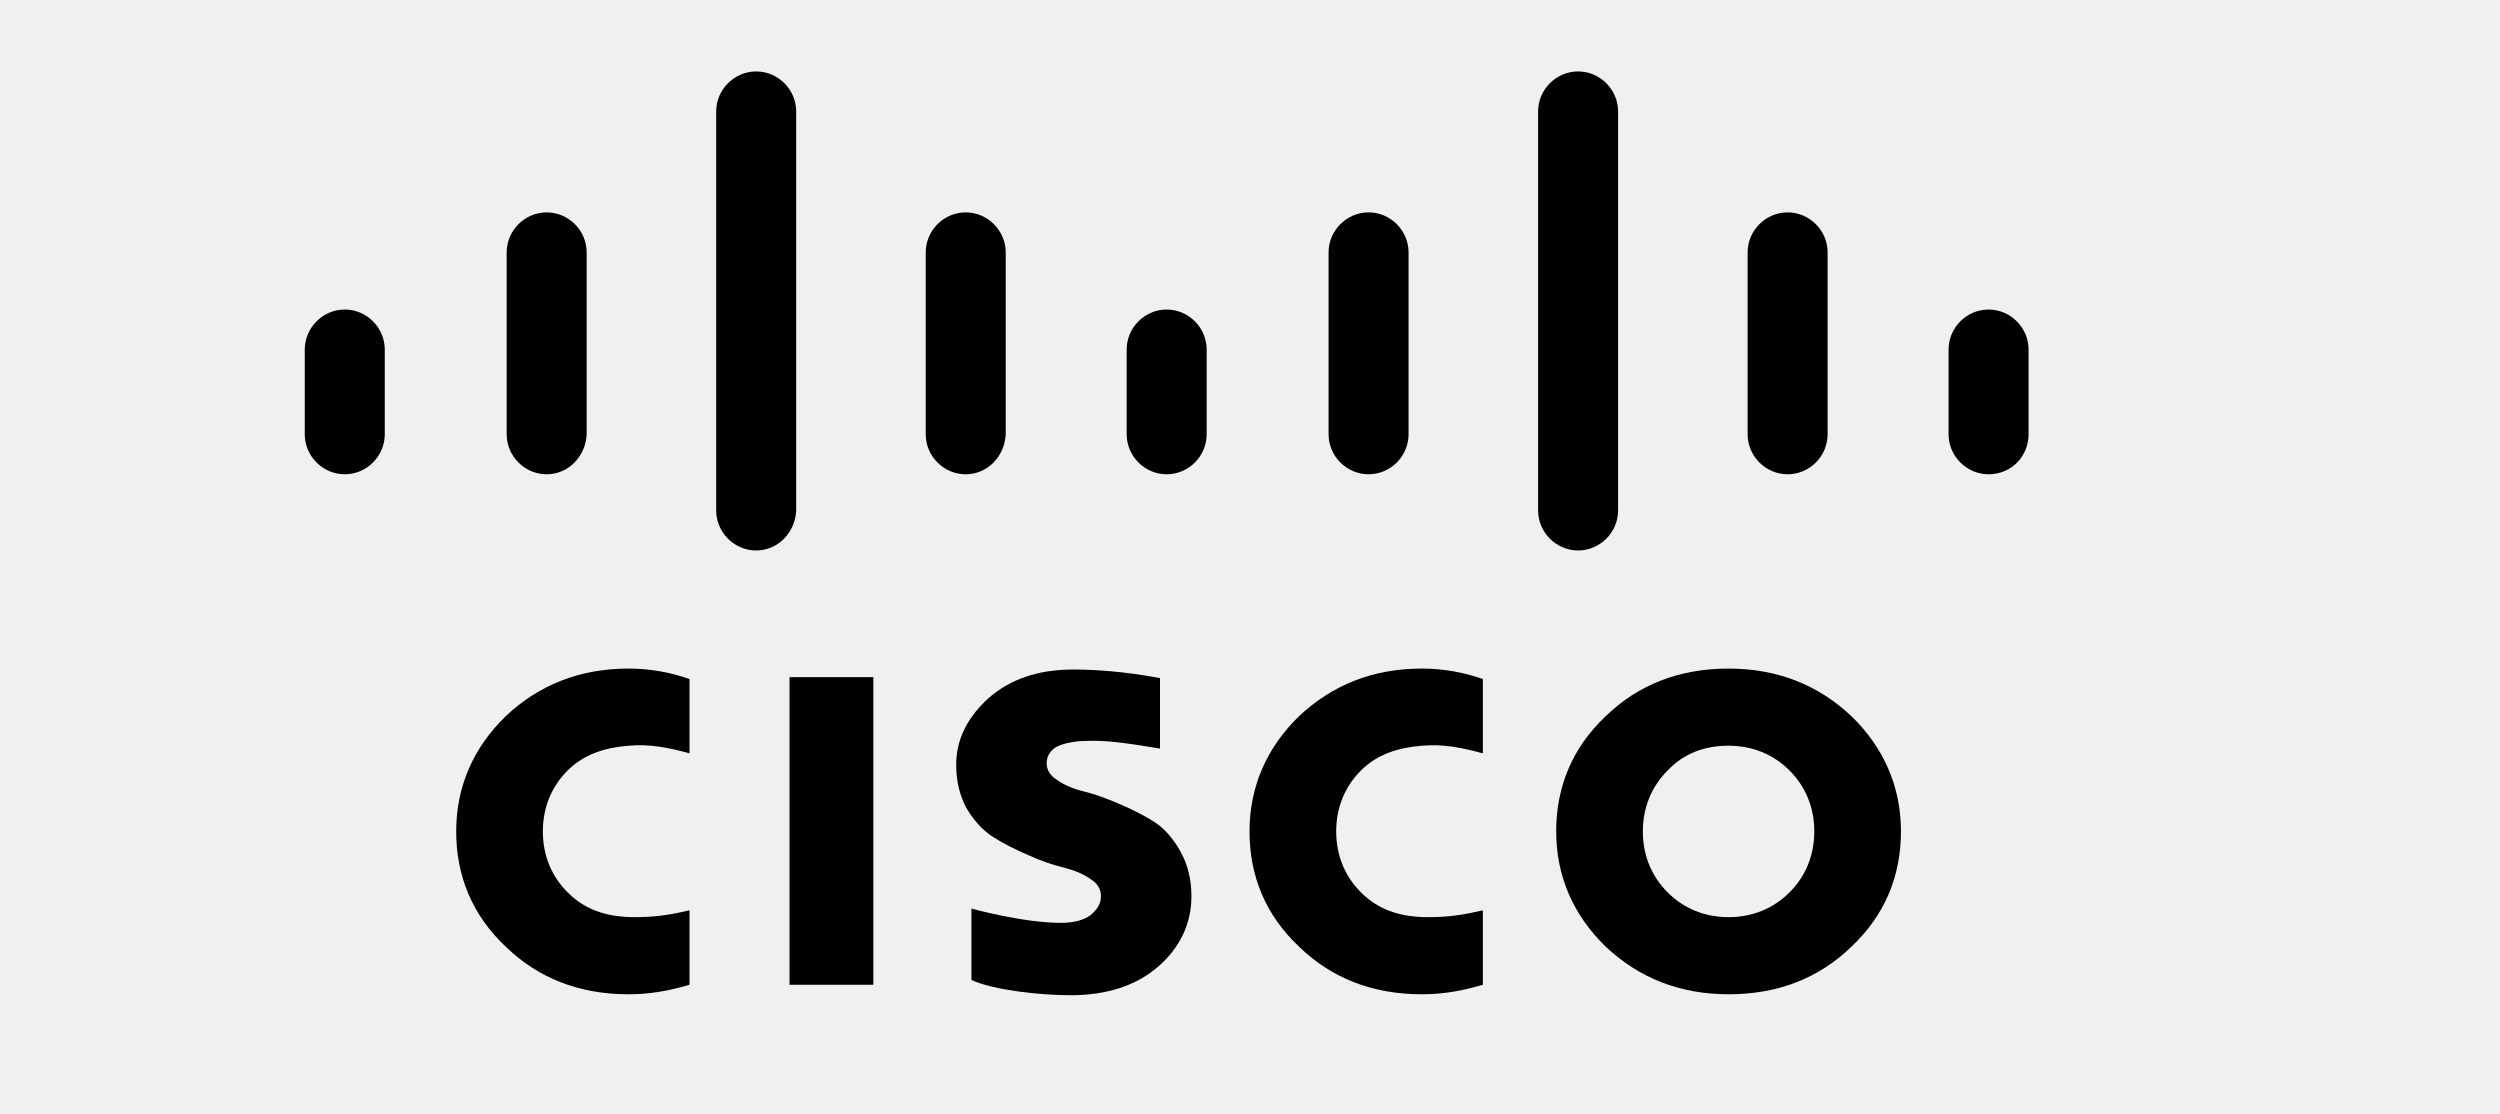
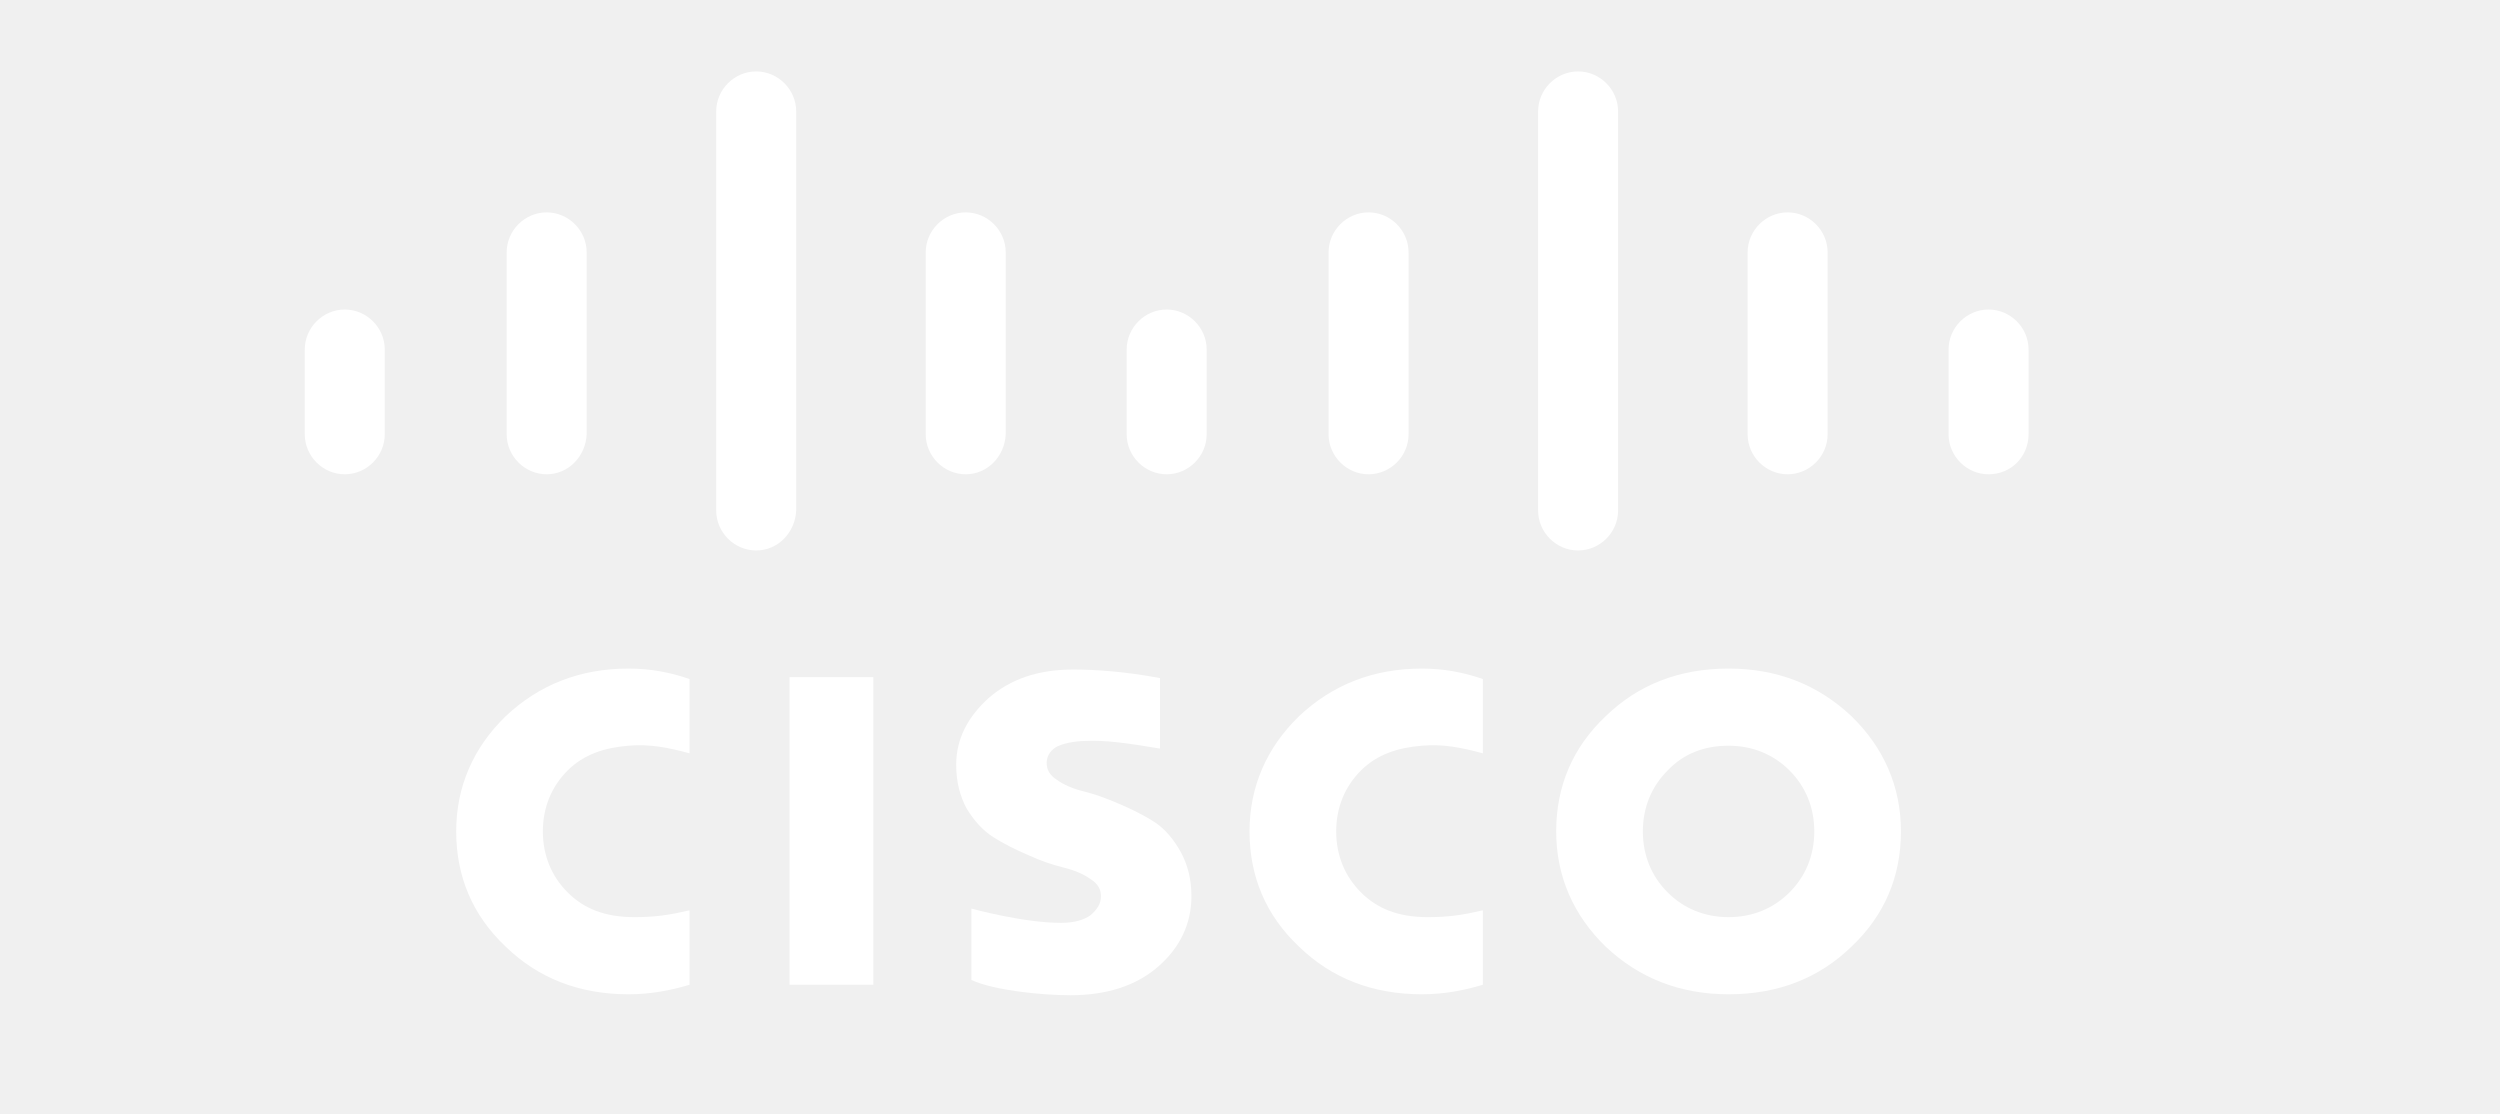
<svg xmlns="http://www.w3.org/2000/svg" version="1.1" id="Слой_1" x="0px" y="0px" viewBox="0 0 262.5 116.9" style="enable-background:new 0 0 262.5 116.9;" xml:space="preserve">
+   <style type="text/css">
+ 	.st0{fill:#FFFFFF;}
+ </style>
  <g>
-     <path d="M82.9,103.4V71.1h8.8v32.3H82.9z" />
-     <path d="M168.6,99.4c-3.4-3.3-5.2-7.4-5.2-12.1s1.7-8.8,5.2-12.1c3.4-3.3,7.7-5,12.9-5c5.1,0,9.4,1.7,12.9,5   c3.4,3.3,5.2,7.4,5.2,12.1s-1.7,8.8-5.2,12.1c-3.4,3.3-7.7,5-12.9,5C176.4,104.4,172.1,102.7,168.6,99.4z M175.1,80.9   c-1.7,1.7-2.6,3.9-2.6,6.4s0.9,4.7,2.6,6.4c1.7,1.7,3.9,2.6,6.4,2.6c2.5,0,4.7-0.9,6.4-2.6c1.7-1.7,2.6-3.9,2.6-6.4   s-0.9-4.7-2.6-6.4c-1.7-1.7-3.9-2.6-6.4-2.6C179,78.3,176.8,79.1,175.1,80.9z" />
-     <path d="M72.3,95.6c-2.1,0.5-3.6,0.7-5.7,0.7c-3.1,0-5.3-0.9-7-2.6c-1.7-1.7-2.6-3.9-2.6-6.4s0.9-4.7,2.6-6.4   c1.7-1.7,3.9-2.4,6.4-2.6c2.2-0.2,4.2,0.2,6.4,0.8v-7.8c-2-0.7-4.1-1.1-6.4-1.1c-5.1,0-9.4,1.7-12.9,5c-3.4,3.3-5.2,7.4-5.2,12.1   s1.7,8.8,5.2,12.1c3.4,3.3,7.7,5,12.9,5c2.3,0,4.4-0.4,6.4-1V95.6z" />
-     <path d="M155.6,95.6c-2.1,0.5-3.6,0.7-5.7,0.7c-3.1,0-5.3-0.9-7-2.6c-1.7-1.7-2.6-3.9-2.6-6.4s0.9-4.7,2.6-6.4   c1.7-1.7,3.9-2.4,6.4-2.6c2.2-0.2,4.2,0.2,6.4,0.8v-7.8c-2-0.7-4.1-1.1-6.4-1.1c-5.1,0-9.4,1.7-12.9,5c-3.4,3.3-5.2,7.4-5.2,12.1   s1.7,8.8,5.2,12.1c3.4,3.3,7.7,5,12.9,5c2.3,0,4.4-0.4,6.4-1V95.6z" />
-     <path d="M121.2,86.3c-1.1-0.7-2.3-1.3-3.7-1.9s-2.5-1-3.7-1.3s-2.1-0.7-2.8-1.2c-0.8-0.5-1.1-1.1-1.1-1.8c0-0.6,0.3-1.2,0.9-1.6   c0.6-0.4,2-0.7,3.2-0.7c2-0.1,4.2,0.2,7.8,0.8v-7.4c-3.7-0.7-6.9-0.9-9.1-0.9c-3.7,0-6.6,1-8.9,3c-2.2,2-3.4,4.3-3.4,7   c0,1.8,0.4,3.3,1.1,4.6c0.8,1.3,1.7,2.3,2.8,3c1.1,0.7,2.3,1.3,3.7,1.9c1.3,0.6,2.5,1,3.7,1.3s2.1,0.7,2.8,1.2   c0.8,0.5,1.1,1.1,1.1,1.8c0,0.8-0.4,1.4-1.1,2c-0.7,0.5-1.7,0.8-3.1,0.8c-4,0-9.4-1.5-9.4-1.5v7.5c2.4,1.1,7.4,1.6,10.4,1.6   c3.8,0,6.9-1,9.2-3c2.3-2,3.5-4.5,3.5-7.4c0-1.8-0.4-3.3-1.1-4.6S122.3,87,121.2,86.3z" />
+     <path class="st0" d="M82.9,103.4V71.1h8.8v32.3H82.9z" />
+     <path class="st0" d="M168.6,99.4c-3.4-3.3-5.2-7.4-5.2-12.1s1.7-8.8,5.2-12.1c3.4-3.3,7.7-5,12.9-5c5.1,0,9.4,1.7,12.9,5   c3.4,3.3,5.2,7.4,5.2,12.1s-1.7,8.8-5.2,12.1c-3.4,3.3-7.7,5-12.9,5C176.4,104.4,172.1,102.7,168.6,99.4z M175.1,80.9   c-1.7,1.7-2.6,3.9-2.6,6.4s0.9,4.7,2.6,6.4c1.7,1.7,3.9,2.6,6.4,2.6c2.5,0,4.7-0.9,6.4-2.6c1.7-1.7,2.6-3.9,2.6-6.4   s-0.9-4.7-2.6-6.4c-1.7-1.7-3.9-2.6-6.4-2.6C179,78.3,176.8,79.1,175.1,80.9z" />
+     <path class="st0" d="M72.3,95.6c-2.1,0.5-3.6,0.7-5.7,0.7c-3.1,0-5.3-0.9-7-2.6c-1.7-1.7-2.6-3.9-2.6-6.4s0.9-4.7,2.6-6.4   c1.7-1.7,3.9-2.4,6.4-2.6c2.2-0.2,4.2,0.2,6.4,0.8v-7.8c-2-0.7-4.1-1.1-6.4-1.1c-5.1,0-9.4,1.7-12.9,5c-3.4,3.3-5.2,7.4-5.2,12.1   s1.7,8.8,5.2,12.1c3.4,3.3,7.7,5,12.9,5c2.3,0,4.4-0.4,6.4-1V95.6z" />
+     <path class="st0" d="M155.6,95.6c-2.1,0.5-3.6,0.7-5.7,0.7c-3.1,0-5.3-0.9-7-2.6c-1.7-1.7-2.6-3.9-2.6-6.4s0.9-4.7,2.6-6.4   c1.7-1.7,3.9-2.4,6.4-2.6c2.2-0.2,4.2,0.2,6.4,0.8v-7.8c-2-0.7-4.1-1.1-6.4-1.1c-5.1,0-9.4,1.7-12.9,5c-3.4,3.3-5.2,7.4-5.2,12.1   s1.7,8.8,5.2,12.1c3.4,3.3,7.7,5,12.9,5c2.3,0,4.4-0.4,6.4-1V95.6z" />
+     <path class="st0" d="M121.2,86.3c-1.1-0.7-2.3-1.3-3.7-1.9s-2.5-1-3.7-1.3s-2.1-0.7-2.8-1.2c-0.8-0.5-1.1-1.1-1.1-1.8   c0-0.6,0.3-1.2,0.9-1.6c0.6-0.4,2-0.7,3.2-0.7c2-0.1,4.2,0.2,7.8,0.8v-7.4c-3.7-0.7-6.9-0.9-9.1-0.9c-3.7,0-6.6,1-8.9,3   c-2.2,2-3.4,4.3-3.4,7c0,1.8,0.4,3.3,1.1,4.6c0.8,1.3,1.7,2.3,2.8,3c1.1,0.7,2.3,1.3,3.7,1.9c1.3,0.6,2.5,1,3.7,1.3   s2.1,0.7,2.8,1.2c0.8,0.5,1.1,1.1,1.1,1.8c0,0.8-0.4,1.4-1.1,2c-0.7,0.5-1.7,0.8-3.1,0.8c-4,0-9.4-1.5-9.4-1.5v7.5   c2.4,1.1,7.4,1.6,10.4,1.6c3.8,0,6.9-1,9.2-3c2.3-2,3.5-4.5,3.5-7.4c0-1.8-0.4-3.3-1.1-4.6S122.3,87,121.2,86.3z" />
  </g>
-   <path d="M36.2,49.8L36.2,49.8c-2.3,0-4.2-1.9-4.2-4.2v-8.9c0-2.3,1.9-4.2,4.2-4.2h0c2.3,0,4.2,1.9,4.2,4.2v8.9  C40.4,47.9,38.5,49.8,36.2,49.8z" />
-   <path d="M57.4,49.8L57.4,49.8c-2.3,0-4.2-1.9-4.2-4.2V26.5c0-2.3,1.9-4.2,4.2-4.2h0c2.3,0,4.2,1.9,4.2,4.2v19.1  C61.5,47.9,59.7,49.8,57.4,49.8z" />
-   <path d="M101.4,49.8L101.4,49.8c-2.3,0-4.2-1.9-4.2-4.2V26.5c0-2.3,1.9-4.2,4.2-4.2h0c2.3,0,4.2,1.9,4.2,4.2v19.1  C105.5,47.9,103.7,49.8,101.4,49.8z" />
-   <path d="M79.4,57.8L79.4,57.8c-2.3,0-4.2-1.9-4.2-4.2V11.7c0-2.3,1.9-4.2,4.2-4.2h0c2.3,0,4.2,1.9,4.2,4.2v41.9  C83.5,55.9,81.7,57.8,79.4,57.8z" />
-   <path d="M165.7,57.8L165.7,57.8c-2.3,0-4.2-1.9-4.2-4.2V11.7c0-2.3,1.9-4.2,4.2-4.2h0c2.3,0,4.2,1.9,4.2,4.2v41.9  C169.9,55.9,168,57.8,165.7,57.8z" />
-   <path d="M122.5,49.8L122.5,49.8c-2.3,0-4.2-1.9-4.2-4.2v-8.9c0-2.3,1.9-4.2,4.2-4.2h0c2.3,0,4.2,1.9,4.2,4.2v8.9  C126.7,47.9,124.8,49.8,122.5,49.8z" />
-   <path d="M143.7,49.8L143.7,49.8c-2.3,0-4.2-1.9-4.2-4.2V26.5c0-2.3,1.9-4.2,4.2-4.2h0c2.3,0,4.2,1.9,4.2,4.2v19.1  C147.9,47.9,146,49.8,143.7,49.8z" />
-   <path d="M187.7,49.8L187.7,49.8c-2.3,0-4.2-1.9-4.2-4.2V26.5c0-2.3,1.9-4.2,4.2-4.2h0c2.3,0,4.2,1.9,4.2,4.2v19.1  C191.9,47.9,190,49.8,187.7,49.8z" />
-   <path d="M208.8,49.8L208.8,49.8c-2.3,0-4.2-1.9-4.2-4.2v-8.9c0-2.3,1.9-4.2,4.2-4.2h0c2.3,0,4.2,1.9,4.2,4.2v8.9  C213,47.9,211.2,49.8,208.8,49.8z" />
+   <path class="st0" d="M36.2,49.8L36.2,49.8c-2.3,0-4.2-1.9-4.2-4.2v-8.9c0-2.3,1.9-4.2,4.2-4.2h0c2.3,0,4.2,1.9,4.2,4.2v8.9  C40.4,47.9,38.5,49.8,36.2,49.8z" />
+   <path class="st0" d="M57.4,49.8L57.4,49.8c-2.3,0-4.2-1.9-4.2-4.2V26.5c0-2.3,1.9-4.2,4.2-4.2h0c2.3,0,4.2,1.9,4.2,4.2v19.1  C61.5,47.9,59.7,49.8,57.4,49.8z" />
+   <path class="st0" d="M101.4,49.8L101.4,49.8c-2.3,0-4.2-1.9-4.2-4.2V26.5c0-2.3,1.9-4.2,4.2-4.2h0c2.3,0,4.2,1.9,4.2,4.2v19.1  C105.5,47.9,103.7,49.8,101.4,49.8z" />
+   <path class="st0" d="M79.4,57.8L79.4,57.8c-2.3,0-4.2-1.9-4.2-4.2V11.7c0-2.3,1.9-4.2,4.2-4.2h0c2.3,0,4.2,1.9,4.2,4.2v41.9  C83.5,55.9,81.7,57.8,79.4,57.8z" />
+   <path class="st0" d="M165.7,57.8L165.7,57.8c-2.3,0-4.2-1.9-4.2-4.2V11.7c0-2.3,1.9-4.2,4.2-4.2h0c2.3,0,4.2,1.9,4.2,4.2v41.9  C169.9,55.9,168,57.8,165.7,57.8z" />
+   <path class="st0" d="M122.5,49.8L122.5,49.8c-2.3,0-4.2-1.9-4.2-4.2v-8.9c0-2.3,1.9-4.2,4.2-4.2h0c2.3,0,4.2,1.9,4.2,4.2v8.9  C126.7,47.9,124.8,49.8,122.5,49.8z" />
+   <path class="st0" d="M143.7,49.8L143.7,49.8c-2.3,0-4.2-1.9-4.2-4.2V26.5c0-2.3,1.9-4.2,4.2-4.2h0c2.3,0,4.2,1.9,4.2,4.2v19.1  C147.9,47.9,146,49.8,143.7,49.8z" />
+   <path class="st0" d="M187.7,49.8L187.7,49.8c-2.3,0-4.2-1.9-4.2-4.2V26.5c0-2.3,1.9-4.2,4.2-4.2h0c2.3,0,4.2,1.9,4.2,4.2v19.1  C191.9,47.9,190,49.8,187.7,49.8z" />
+   <path class="st0" d="M208.8,49.8L208.8,49.8c-2.3,0-4.2-1.9-4.2-4.2v-8.9c0-2.3,1.9-4.2,4.2-4.2h0c2.3,0,4.2,1.9,4.2,4.2v8.9  C213,47.9,211.2,49.8,208.8,49.8z" />
</svg>
